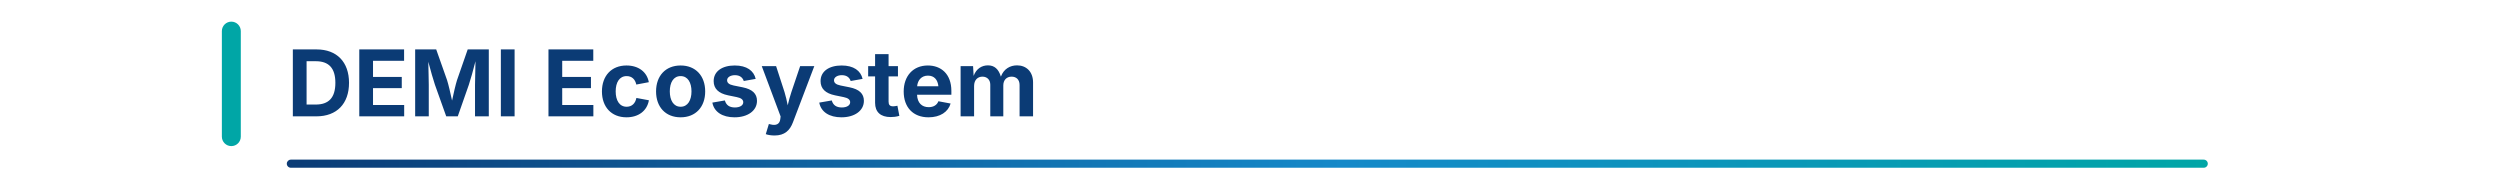
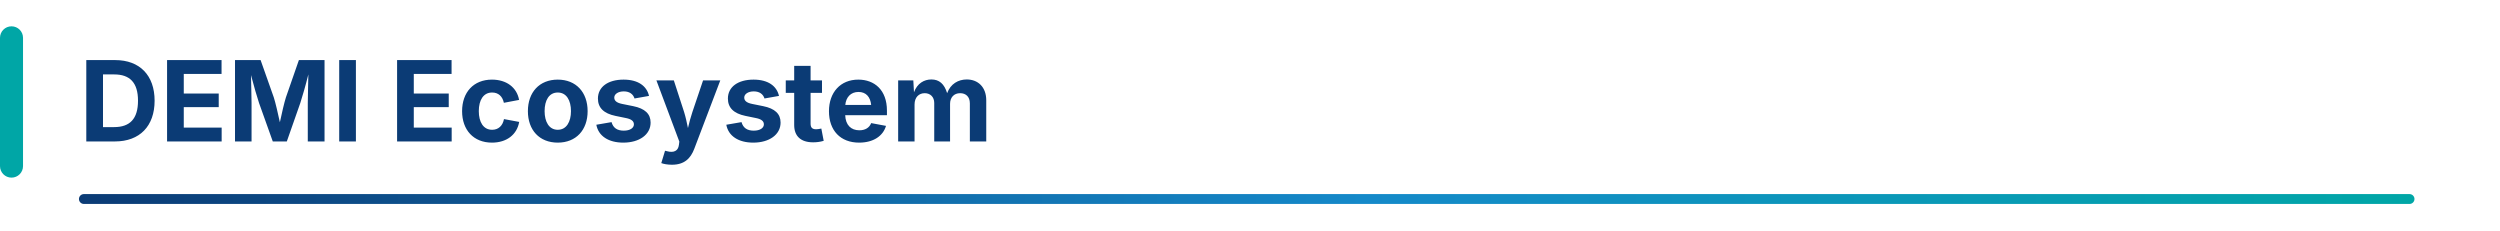
- <svg xmlns="http://www.w3.org/2000/svg" width="660" height="50" viewBox="0 0 760 70" role="img" aria-labelledby="title desc">
+ <svg xmlns="http://www.w3.org/2000/svg" width="760" height="70" viewBox="0 0 760 70" role="img" aria-labelledby="title desc">
  <defs>
    <linearGradient id="accent" x1="0" y1="0" x2="1" y2="0">
      <stop offset="0" stop-color="#0B3B75" />
      <stop offset="0.55" stop-color="#1589C9" />
      <stop offset="1" stop-color="#00A6A6" />
    </linearGradient>
  </defs>
  <rect x="0" y="8" width="7" height="46" rx="3.5" fill="#00A6A6" />
  <text x="24" y="43" fill="#0B3B75" font-family="Inter, Segoe UI, Arial, sans-serif" font-size="34" font-weight="700">DEMI Ecosystem</text>
  <rect x="24" y="59" width="710" height="3" rx="1.5" fill="url(#accent)" />
</svg>
